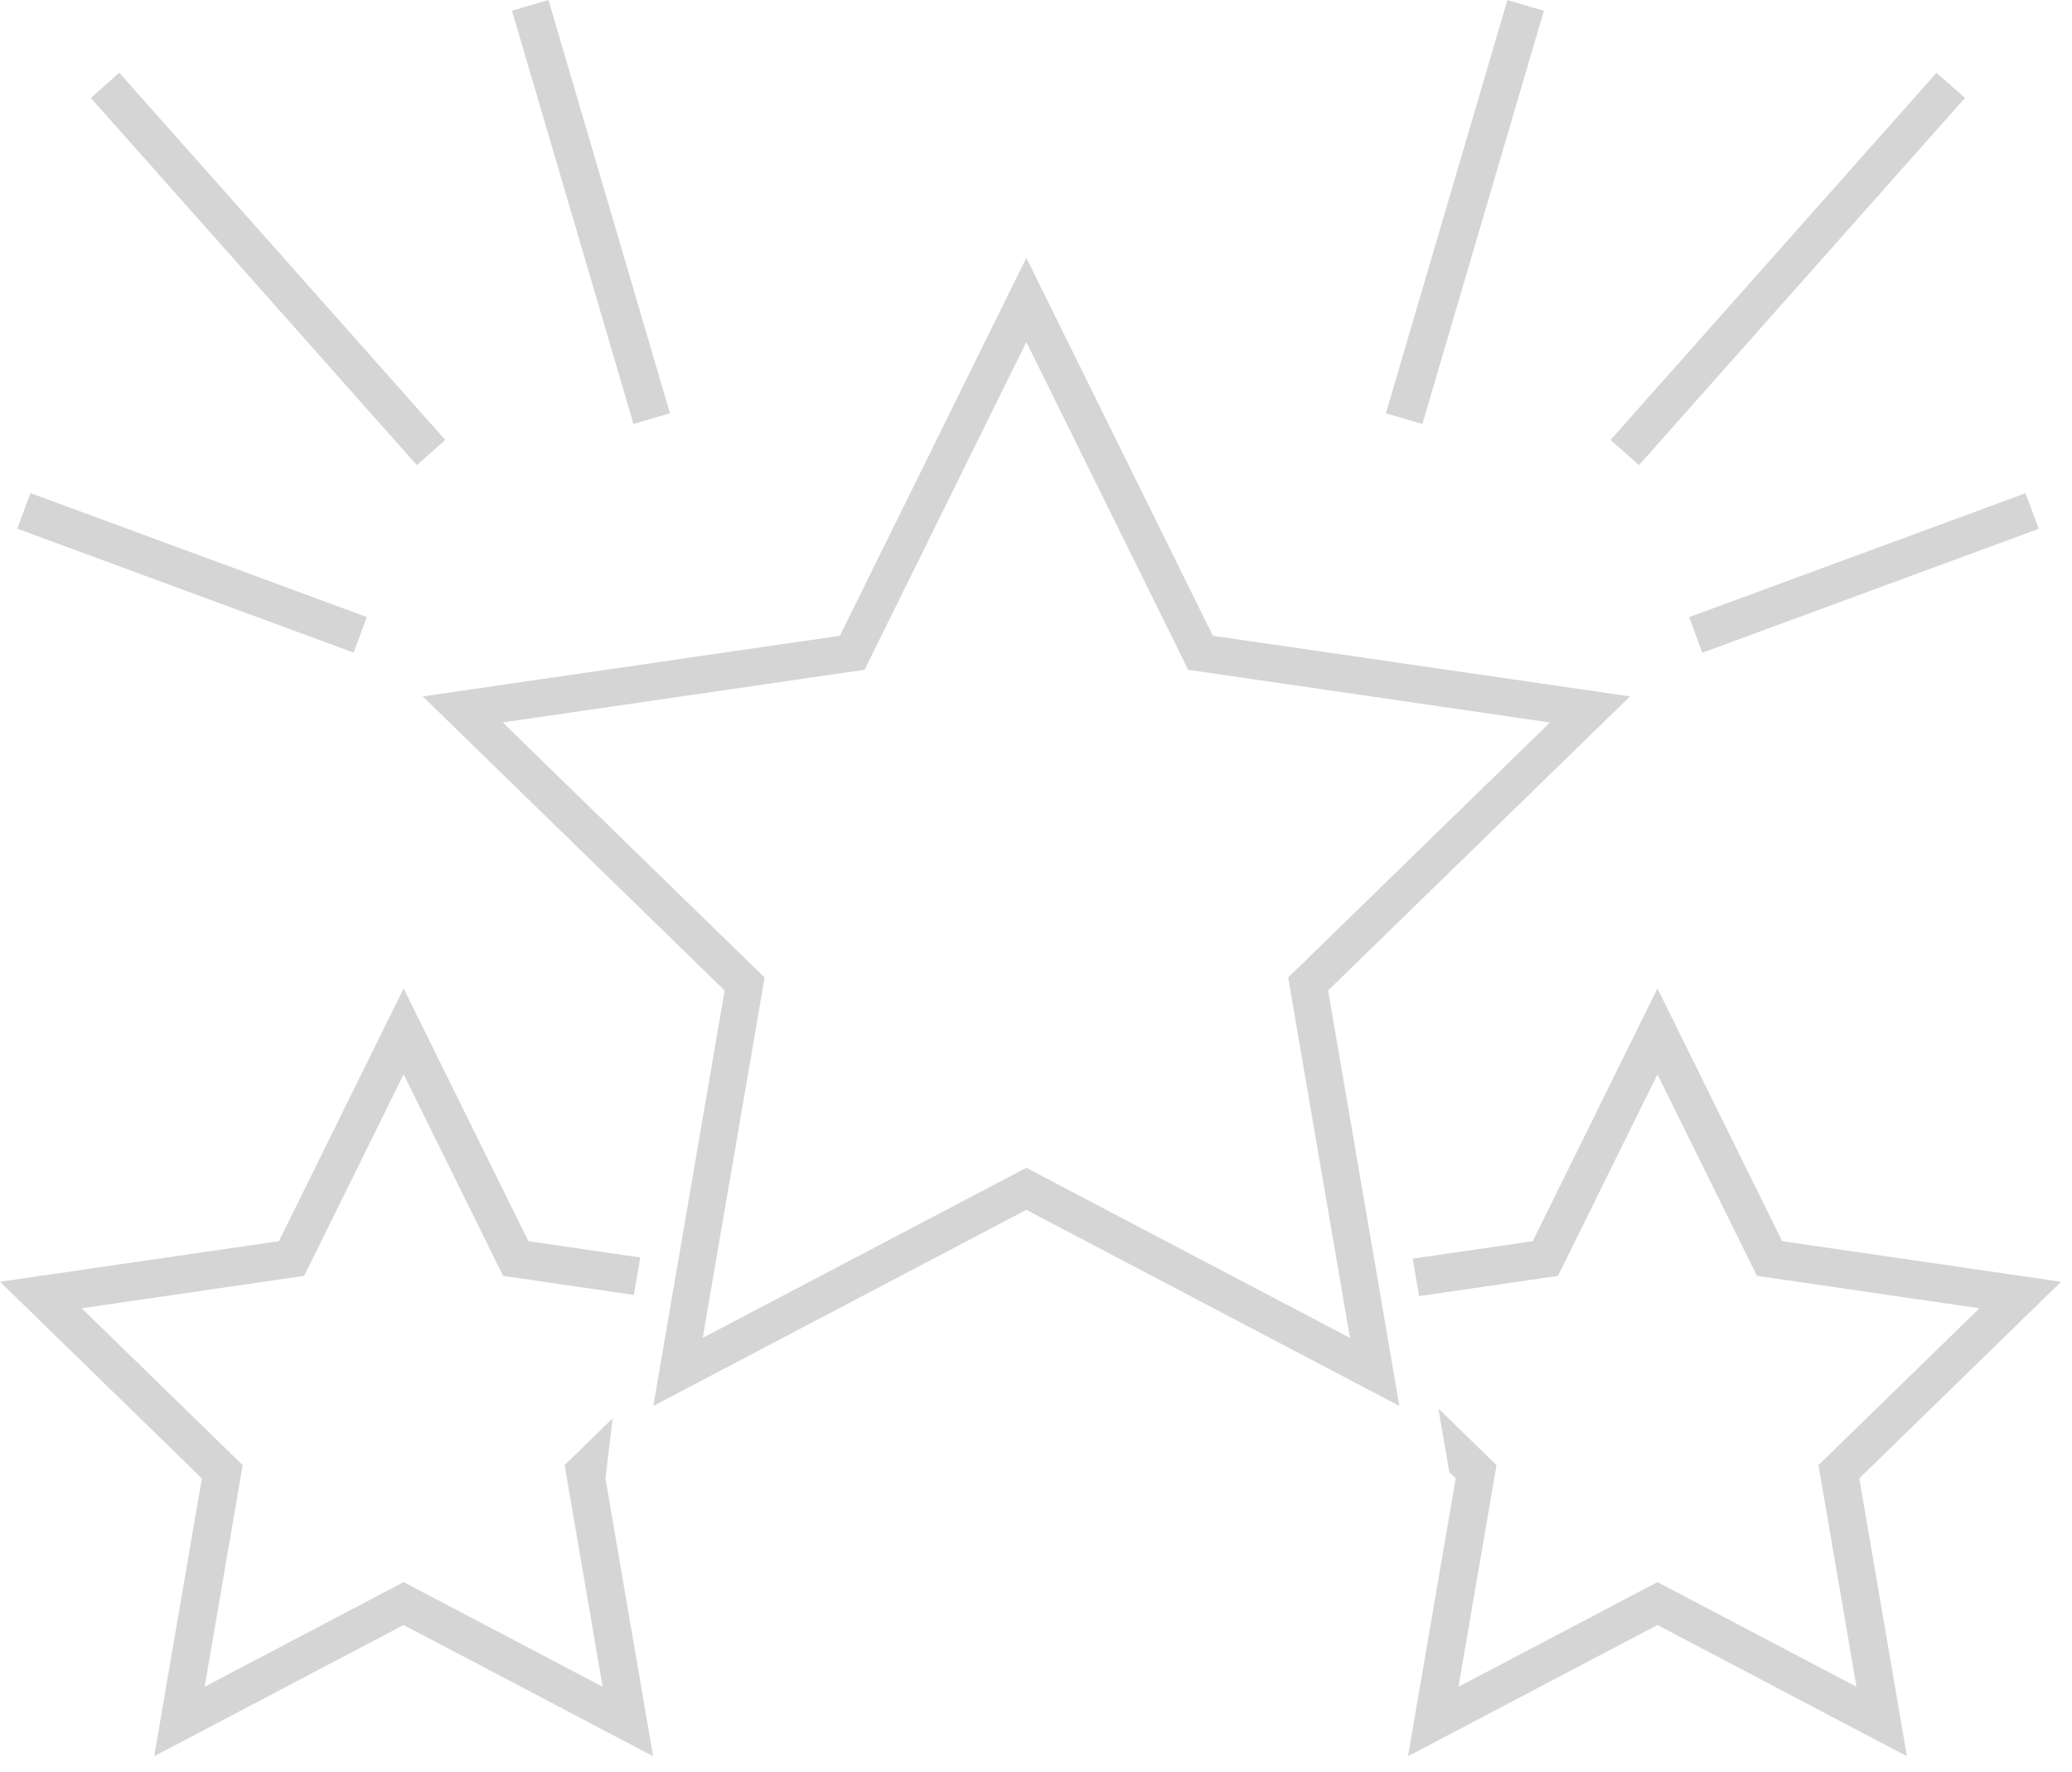
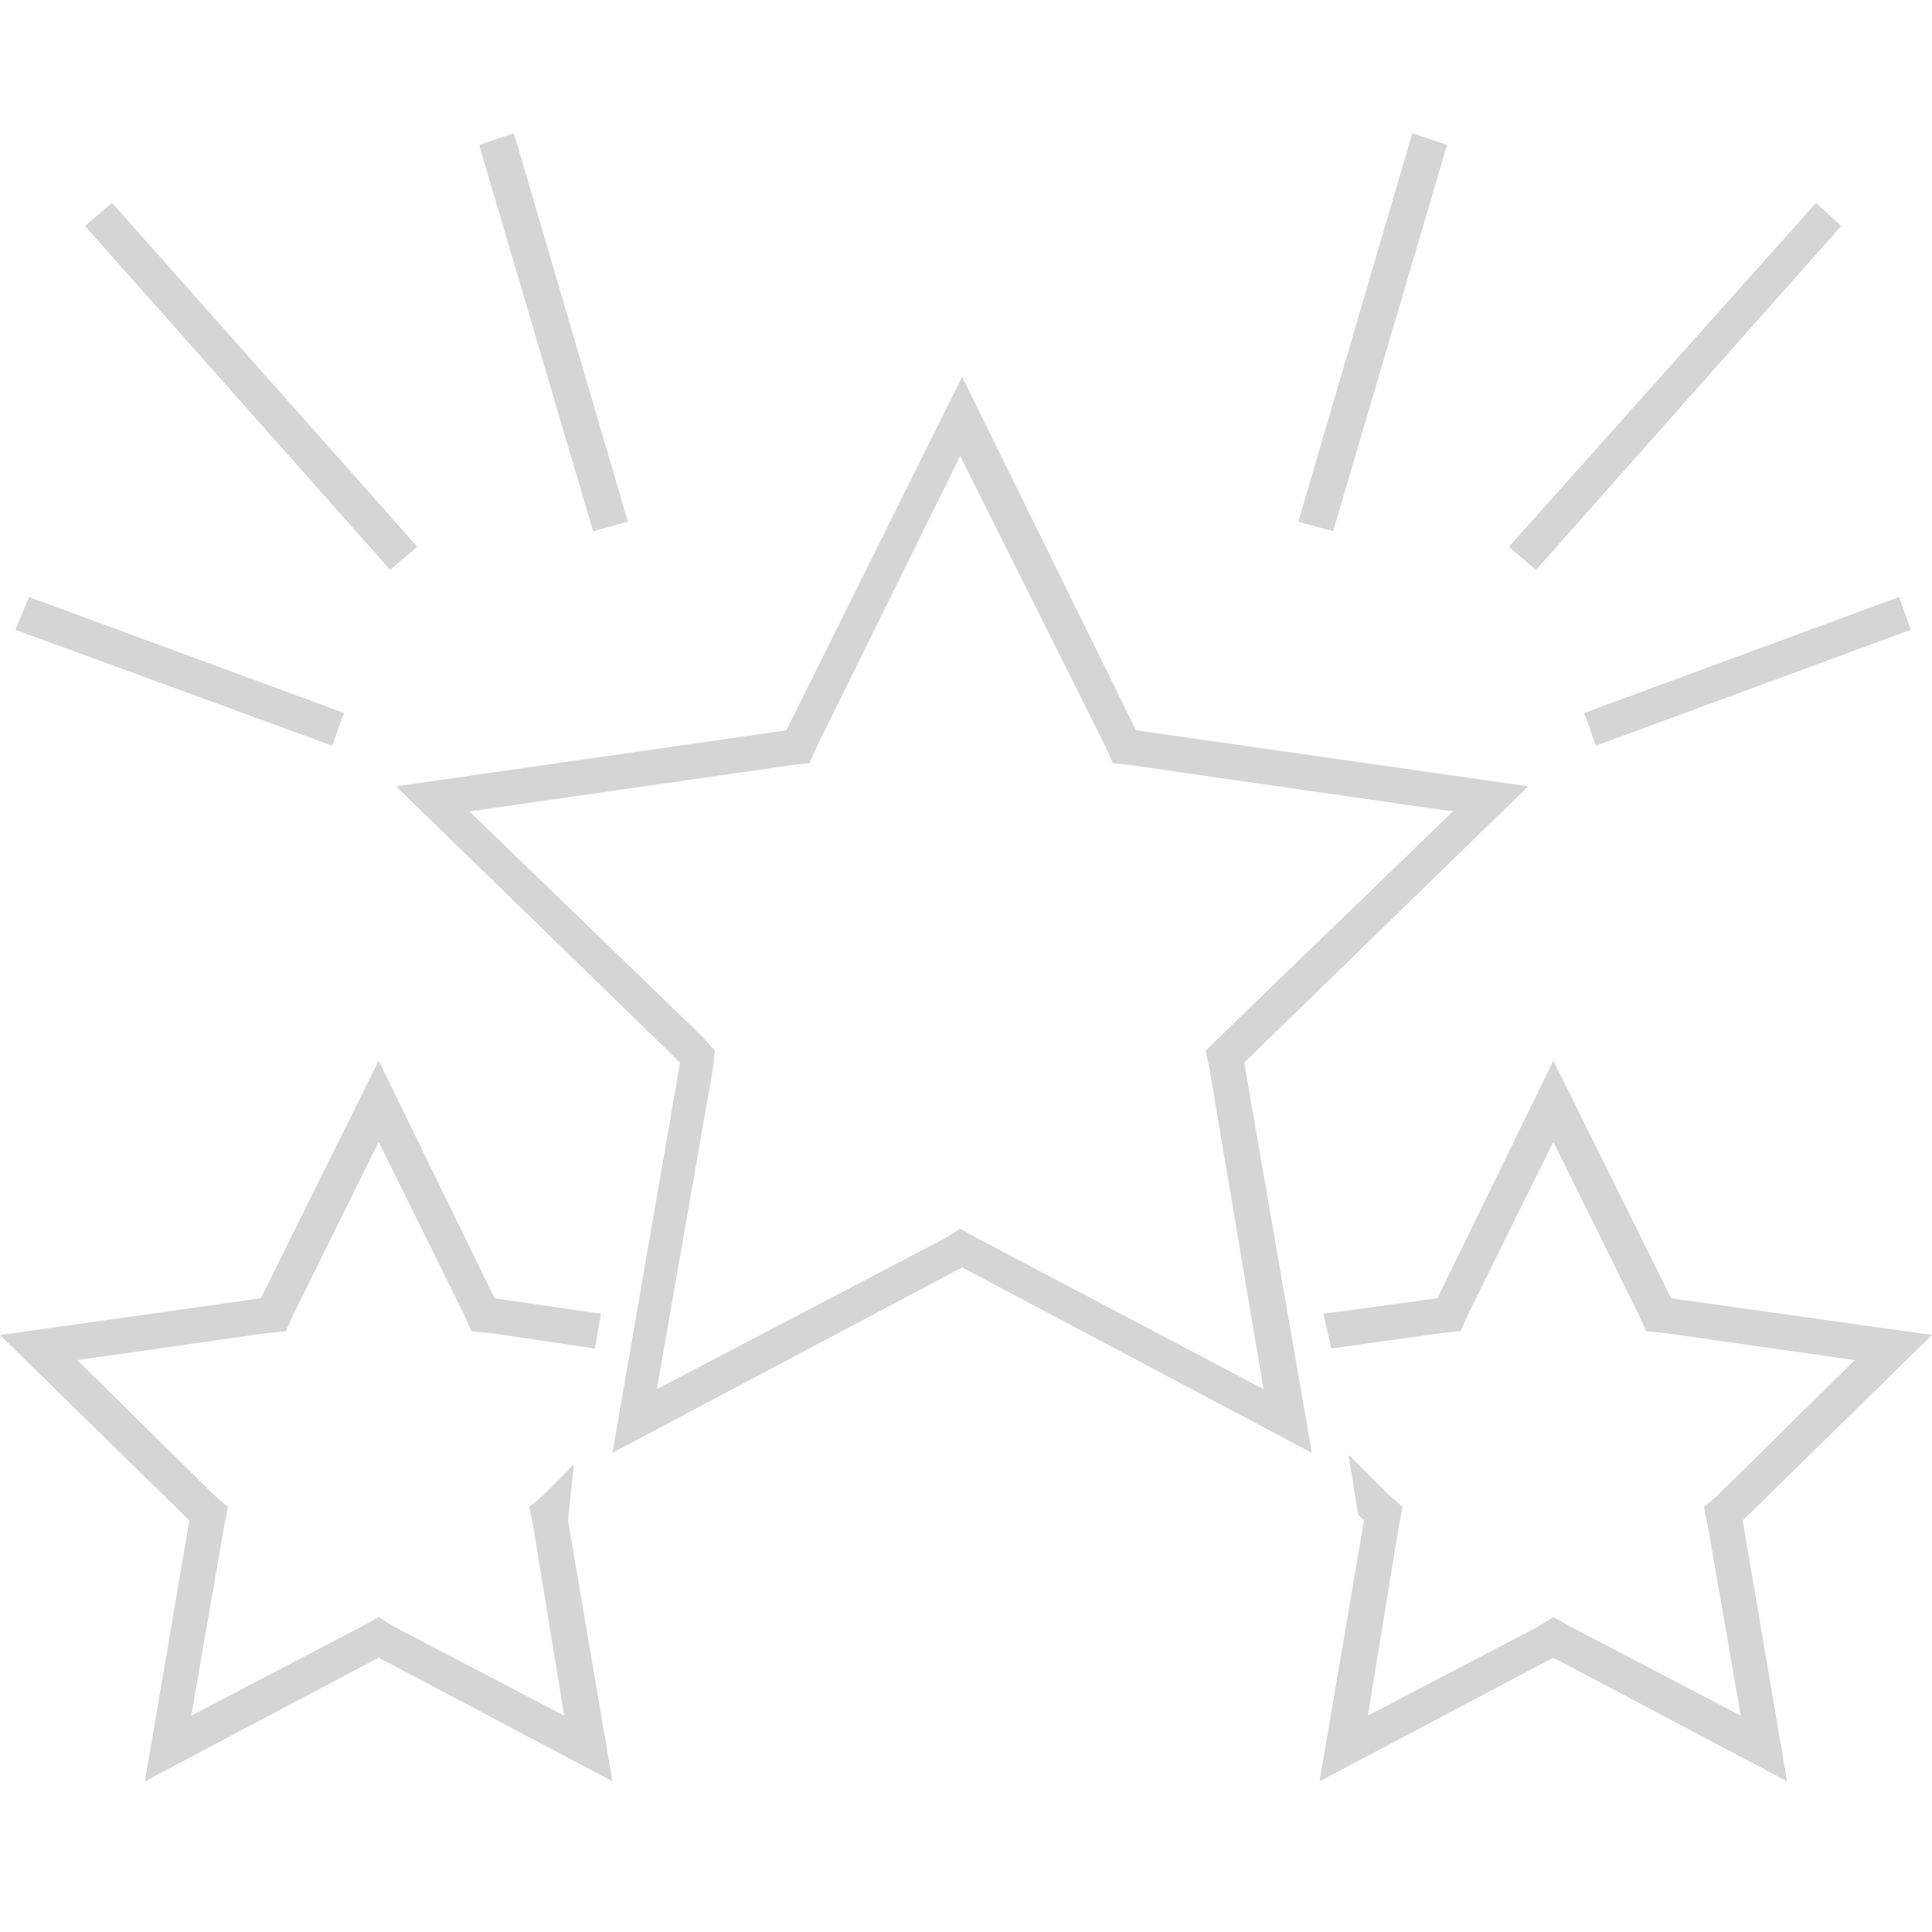
- <svg xmlns="http://www.w3.org/2000/svg" width="124" height="106" viewBox="0 0 124 106" fill="none">
-   <path d="M36.663 84.88L34.646 86.847L33.791 87.68L33.993 88.86L36.065 100.943L25.214 95.238L24.155 94.681L23.097 95.238L12.247 100.943L14.32 88.86L14.523 87.68L13.668 86.847L4.889 78.293L17.02 76.526L18.202 76.356L18.732 75.283L24.155 64.293L29.58 75.283L30.11 76.356L31.292 76.526L37.932 77.495L38.316 75.253L31.62 74.278L24.155 59.154L16.692 74.278L0 76.706L12.081 88.475L9.227 105.101L24.155 97.248L39.085 105.101L36.233 88.475L36.663 84.88Z" fill="#D5D5D5" />
-   <path d="M123.346 76.706L106.656 74.278L99.191 59.154L91.728 74.278L84.543 75.324L84.927 77.566L92.056 76.526L93.238 76.356L93.768 75.283L99.191 64.293L104.616 75.283L105.146 76.356L106.329 76.526L118.459 78.293L109.682 86.847L108.827 87.68L109.03 88.86L111.101 100.943L100.251 95.238L99.191 94.681L98.134 95.238L87.283 100.943L89.357 88.86L89.559 87.68L88.704 86.847L86.082 84.291L86.735 88.105L87.117 88.475L84.263 105.101L99.191 97.248L114.121 105.101L111.27 88.475L123.346 76.706Z" fill="#D5D5D5" />
-   <path d="M97.549 41.676L72.585 38.047L61.422 15.431L50.263 38.047L25.299 41.676L43.366 59.275L39.098 84.139L61.422 72.402L83.747 84.139L79.481 59.275L97.549 41.676ZM80.791 80.067L62.462 70.435L61.422 69.885L60.383 70.433L42.054 80.064L45.56 59.653L45.758 58.493L44.917 57.681L30.087 43.233L50.583 40.25L51.745 40.082L52.259 39.034L61.422 20.468L70.591 39.036L71.104 40.084L72.266 40.252L92.76 43.236L77.93 57.683L77.091 58.495L77.289 59.655L80.791 80.067Z" fill="#D5D5D5" />
-   <path d="M26.645 26.326L7.137 4.352L5.437 5.862L24.945 27.835L26.645 26.326Z" fill="#D5D5D5" />
-   <path d="M21.95 36.925L1.82 29.508L1.035 31.639L21.164 39.056L21.95 36.925Z" fill="#D5D5D5" />
-   <path d="M40.094 24.729L32.823 -0L30.639 0.642L37.911 25.371L40.094 24.729Z" fill="#D5D5D5" />
-   <path d="M117.594 5.864L115.894 4.354L96.385 26.328L98.086 27.837L117.594 5.864Z" fill="#D5D5D5" />
-   <path d="M101.877 39.063L122.006 31.647L121.221 29.516L101.091 36.932L101.877 39.063Z" fill="#D5D5D5" />
-   <path d="M92.394 0.645L90.211 0.003L82.939 24.733L85.123 25.375L92.394 0.645Z" fill="#D5D5D5" />
+ <svg xmlns="http://www.w3.org/2000/svg" version="1.2" viewBox="0 0 100 100" width="100" height="100">
+   <style>
+ 		.s0 { fill: #d5d5d5 } 
+ 	</style>
+   <path id="Layer" class="s0" d="m29.4 78.7l2.3 13.5-12.1-6.4-12.1 6.4 2.3-13.5-9.8-9.6 13.5-1.9 6.1-12.3 6 12.3 5.5 0.8-0.3 1.8-5.4-0.8-1-0.1-0.4-0.9-4.4-8.9-4.4 8.9-0.4 0.9-1 0.1-9.8 1.4 7.1 7 0.7 0.6-0.2 1-1.7 9.8 8.8-4.6 0.9-0.5 0.8 0.5 8.8 4.6-1.6-9.8-0.2-1 0.7-0.6 1.6-1.6z" />
+   <path id="Layer" class="s0" d="m90.2 78.7l2.3 13.5-12.1-6.4-12.1 6.4 2.3-13.5-0.3-0.3-0.5-3.1 2.1 2.1 0.7 0.6-0.2 1-1.6 9.8 8.8-4.6 0.8-0.5 0.9 0.5 8.8 4.6-1.7-9.8-0.2-1 0.7-0.6 7.1-7-9.8-1.4-1-0.1-0.4-0.9-4.4-8.9-4.4 8.9-0.4 0.9-1 0.1-5.7 0.8-0.4-1.8 5.9-0.8 6-12.3 6.1 12.3 13.5 1.9z" />
+   <path id="Layer" fill-rule="evenodd" class="s0" d="m64.4 55l3.5 20.2-18.1-9.6-18.1 9.6 3.5-20.2-14.7-14.3 20.2-2.9 9.1-18.3 9 18.3 20.3 2.9zm-1.8 0.3l-0.2-0.9 0.7-0.7 12.1-11.7-16.7-2.4-0.9-0.1-0.4-0.9-7.5-15-7.4 15-0.4 0.9-0.9 0.1-16.7 2.4 12.1 11.7 0.6 0.7-0.1 0.9-2.9 16.6 14.9-7.8 0.8-0.5 0.9 0.5 14.8 7.8z" />
+   <path id="Layer" class="s0" d="m20.2 29.5l-15.8-17.8 1.4-1.2 15.8 17.8z" />
+   <path id="Layer" class="s0" d="m17.2 38.6l-16.4-6 0.7-1.7 16.3 6z" />
+   <path id="Layer" class="s0" d="m30.7 27.5l-5.9-20 1.8-0.6 5.9 20.1z" />
+   <path id="Layer" class="s0" d="m79.5 29.5l-1.4-1.2 15.9-17.8 1.3 1.2z" />
+   <path id="Layer" class="s0" d="m82 36.9l16.3-6 0.6 1.7-16.3 6z" />
+   <path id="Layer" class="s0" d="m69 27.5l-1.8-0.5 5.9-20.1 1.8 0.6z" />
</svg>
